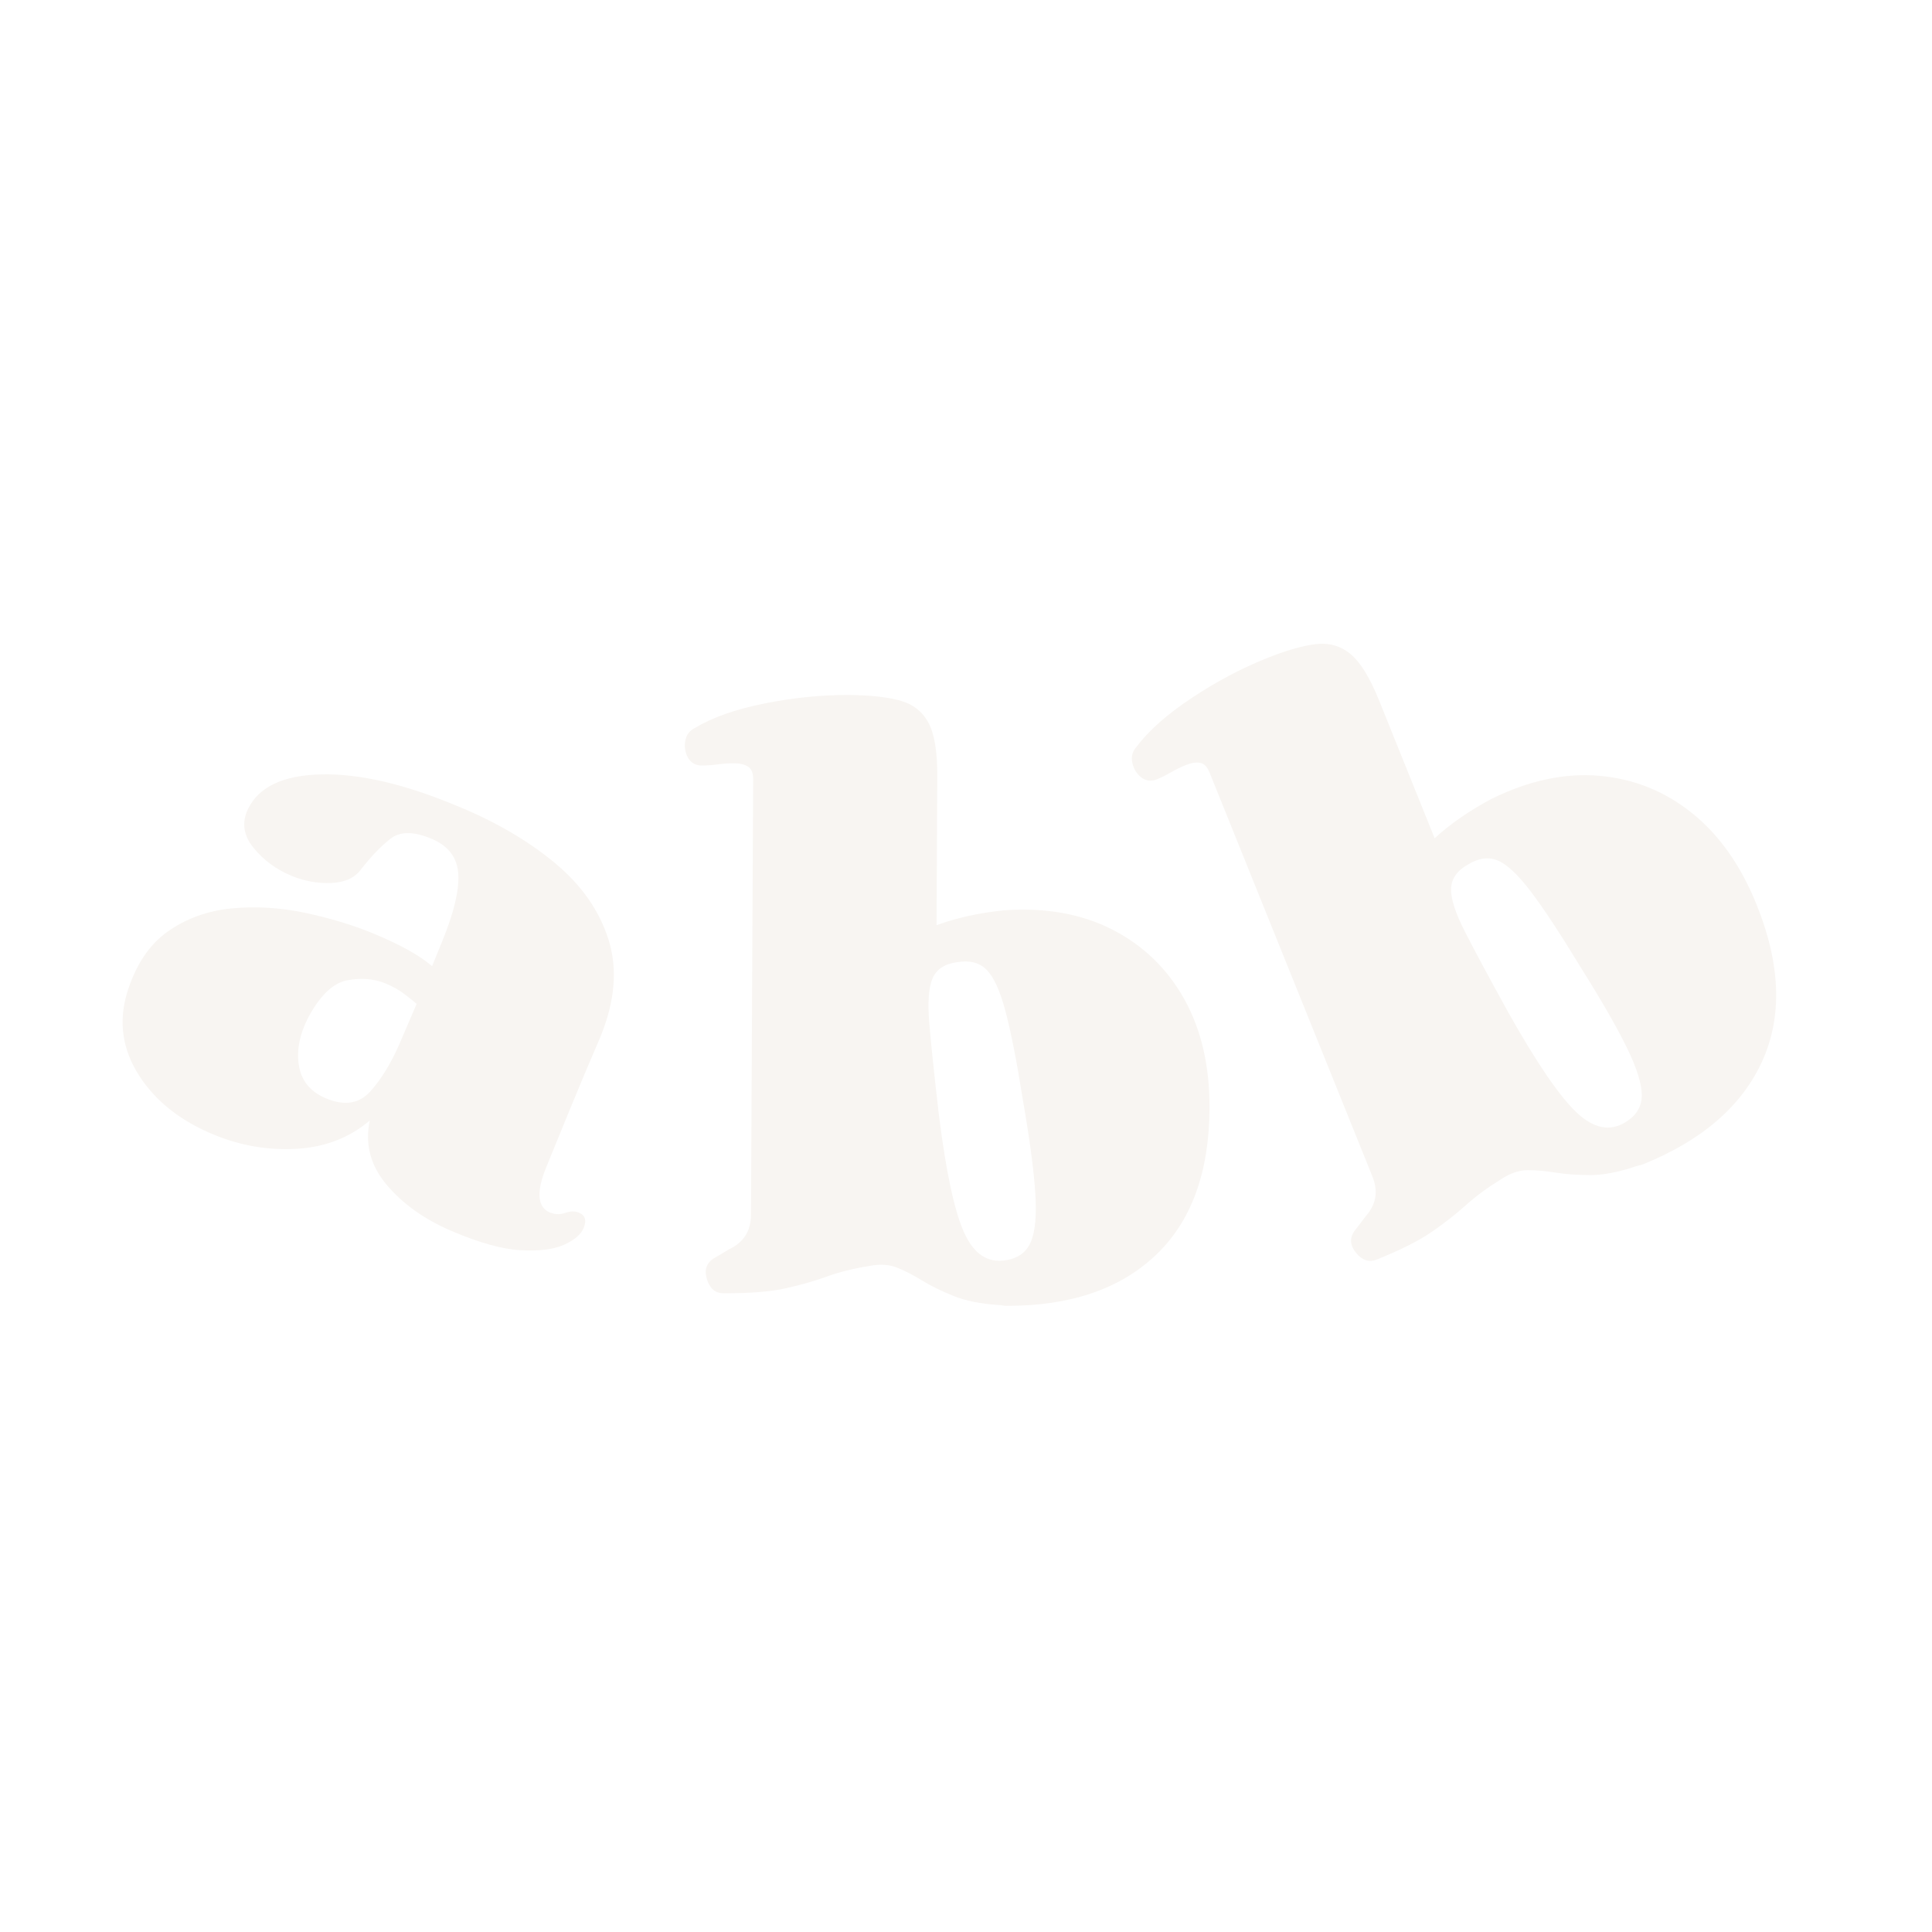
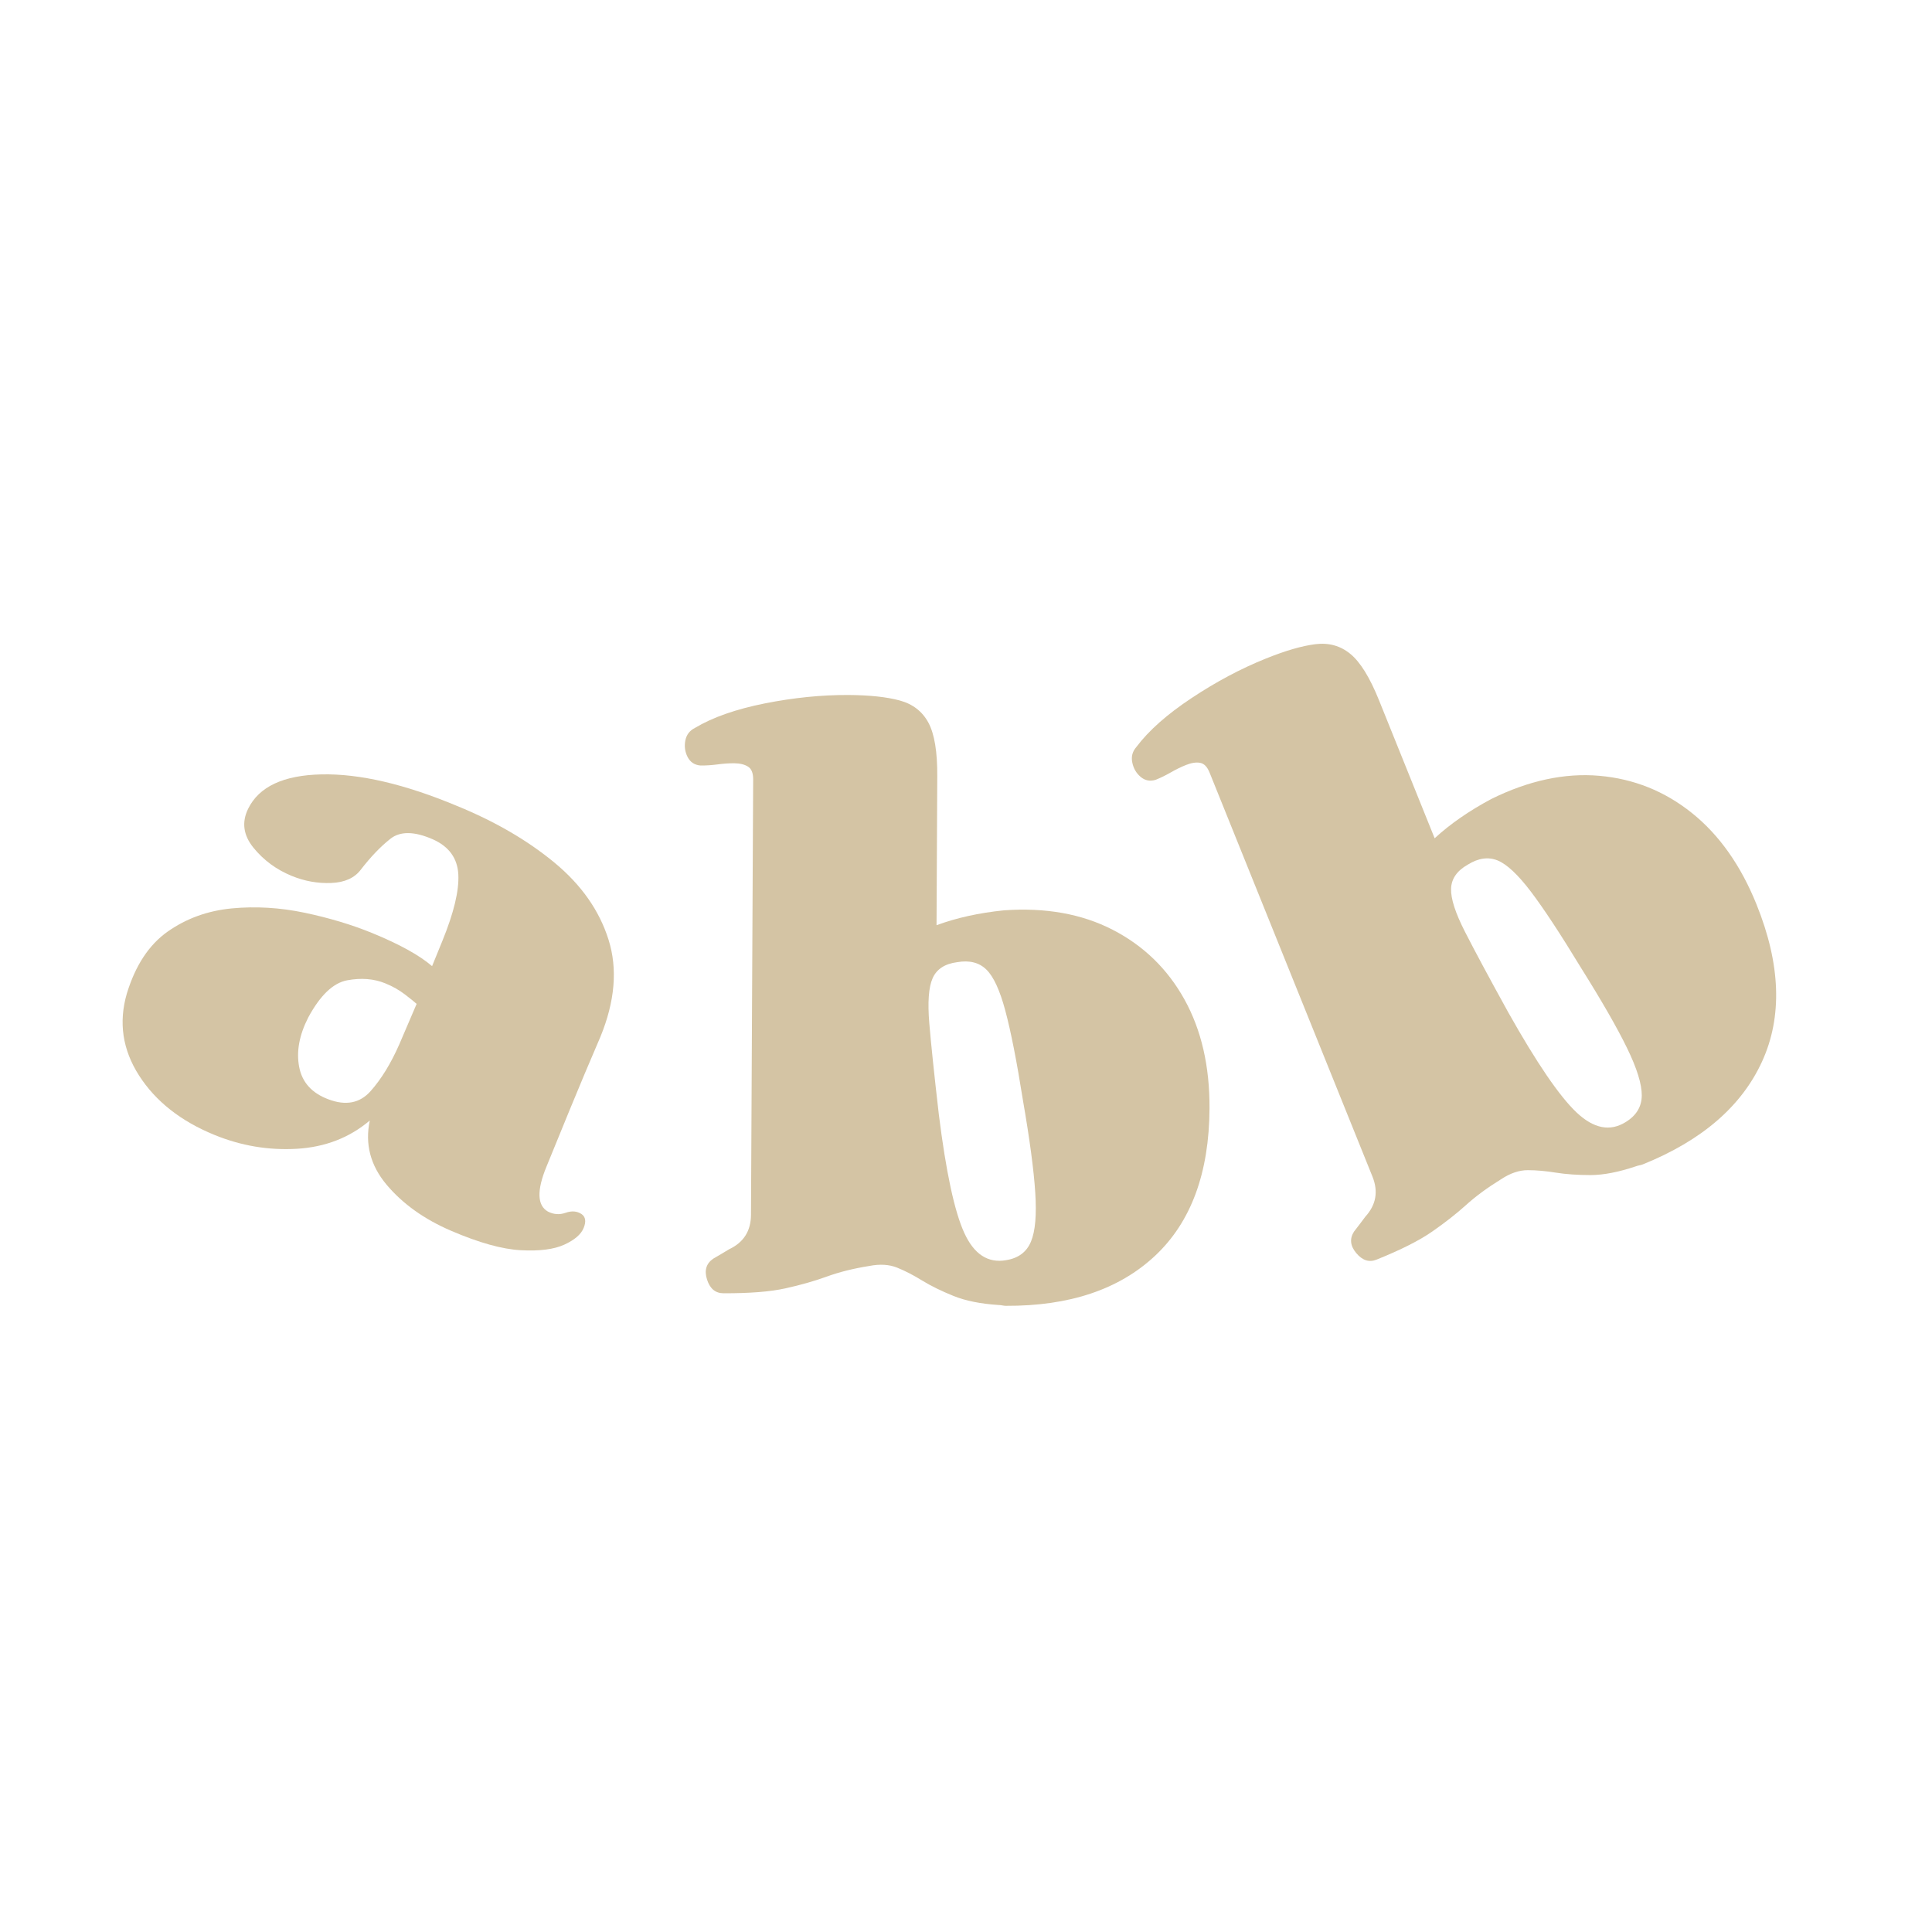
<svg xmlns="http://www.w3.org/2000/svg" width="500" zoomAndPan="magnify" viewBox="0 0 375 375" height="500" preserveAspectRatio="xMidYMid meet" version="1.0">
  <defs>
    <g />
    <clipPath id="54db911602">
      <rect x="0" width="375" y="0" height="241" />
    </clipPath>
  </defs>
  <g transform="matrix(1, 0, 0, 1, 0, 66)">
    <g clip-path="url(#54db911602)">
-       <g fill="#f8f5f2" fill-opacity="1">
+       <g fill="#d4c4a4" fill-opacity="1">
        <g transform="translate(15.10184, 141.0884)">
          <g>
            <path d="M 9.516 -14.234 C 11.18 -19.703 13.82 -23.711 17.438 -26.266 C 21.062 -28.816 25.203 -30.316 29.859 -30.766 C 34.523 -31.211 39.254 -30.93 44.047 -29.922 C 48.836 -28.91 53.203 -27.598 57.141 -25.984 C 62.41 -23.828 66.285 -21.688 68.766 -19.562 L 70.766 -24.469 C 72.992 -29.926 74.023 -34.223 73.859 -37.359 C 73.691 -40.504 72.047 -42.773 68.922 -44.172 C 65.316 -45.754 62.562 -45.785 60.656 -44.266 C 58.75 -42.754 56.844 -40.766 54.938 -38.297 C 53.719 -36.672 51.801 -35.805 49.188 -35.703 C 46.57 -35.598 44.016 -36.055 41.516 -37.078 C 38.547 -38.297 36.07 -40.117 34.094 -42.547 C 32.125 -44.973 31.781 -47.492 33.062 -50.109 C 35.164 -54.398 39.914 -56.625 47.312 -56.781 C 54.707 -56.938 63.473 -54.895 73.609 -50.656 C 80.984 -47.645 87.285 -43.977 92.516 -39.656 C 97.742 -35.332 101.242 -30.344 103.016 -24.688 C 104.797 -19.039 104.27 -12.758 101.438 -5.844 C 99.312 -0.906 97.328 3.812 95.484 8.312 C 93.641 12.82 92.129 16.516 90.953 19.391 C 89.066 23.992 89.164 26.891 91.25 28.078 C 92.363 28.648 93.508 28.727 94.688 28.312 C 95.863 27.895 96.895 27.977 97.781 28.562 C 98.562 29.113 98.695 30.008 98.188 31.25 C 97.688 32.5 96.43 33.582 94.422 34.5 C 92.422 35.414 89.613 35.773 86 35.578 C 82.383 35.391 77.863 34.129 72.438 31.797 C 67.207 29.547 63.031 26.555 59.906 22.828 C 56.789 19.098 55.711 14.957 56.672 10.406 C 52.734 13.738 48.016 15.566 42.516 15.891 C 37.016 16.211 31.676 15.312 26.5 13.188 C 19.977 10.52 15.109 6.68 11.891 1.672 C 8.68 -3.336 7.891 -8.641 9.516 -14.234 Z M 44.719 -9.578 C 42.977 -6.16 42.395 -2.961 42.969 0.016 C 43.539 2.992 45.426 5.082 48.625 6.281 C 52.008 7.57 54.742 7.047 56.828 4.703 C 58.91 2.359 60.766 -0.66 62.391 -4.359 L 65.766 -12.234 C 65.359 -12.609 64.602 -13.219 63.5 -14.062 C 62.395 -14.914 61.125 -15.633 59.688 -16.219 C 57.477 -17.125 55.008 -17.32 52.281 -16.812 C 49.562 -16.301 47.039 -13.891 44.719 -9.578 Z M 44.719 -9.578 " />
          </g>
        </g>
      </g>
-       <g fill="#f8f5f2" fill-opacity="1">
+       <g fill="#d4c4a4" fill-opacity="1">
        <g transform="translate(131.548, 184.9749)">
          <g>
            <path d="M 4.406 -102.391 C 3.258 -102.492 2.43 -103.039 1.922 -104.031 C 1.41 -105.02 1.258 -106.082 1.469 -107.219 C 1.688 -108.352 2.312 -109.176 3.344 -109.688 C 6.77 -111.738 11.281 -113.32 16.875 -114.438 C 22.477 -115.551 27.875 -116.098 33.062 -116.078 C 37.195 -116.055 40.535 -115.703 43.078 -115.016 C 45.617 -114.328 47.477 -112.891 48.656 -110.703 C 49.832 -108.523 50.406 -105.051 50.375 -100.281 L 50.234 -71.391 C 54.078 -72.816 58.438 -73.781 63.312 -74.281 C 71.383 -74.852 78.414 -73.598 84.406 -70.516 C 90.406 -67.43 95.051 -62.926 98.344 -57 C 101.633 -51.082 103.258 -44.031 103.219 -35.844 C 103.156 -23.312 99.633 -13.773 92.656 -7.234 C 85.676 -0.691 76.02 2.547 63.688 2.484 C 63.488 2.484 63.258 2.457 63 2.406 C 62.738 2.352 62.504 2.328 62.297 2.328 C 58.773 2.098 55.848 1.508 53.516 0.562 C 51.191 -0.375 49.176 -1.363 47.469 -2.406 C 45.77 -3.457 44.145 -4.297 42.594 -4.922 C 41.051 -5.547 39.242 -5.656 37.172 -5.25 C 34.055 -4.75 31.305 -4.062 28.922 -3.188 C 26.535 -2.32 23.863 -1.562 20.906 -0.906 C 17.945 -0.25 13.93 0.066 8.859 0.047 C 7.305 0.035 6.25 -0.848 5.688 -2.609 C 5.125 -4.367 5.52 -5.719 6.875 -6.656 C 7.383 -6.957 7.898 -7.258 8.422 -7.562 C 8.953 -7.875 9.473 -8.188 9.984 -8.5 C 12.785 -9.82 14.195 -12.039 14.219 -15.156 L 14.641 -99.688 C 14.648 -100.926 14.316 -101.754 13.641 -102.172 C 12.973 -102.598 12.066 -102.816 10.922 -102.828 C 9.891 -102.828 8.801 -102.75 7.656 -102.594 C 6.52 -102.445 5.438 -102.379 4.406 -102.391 Z M 54.25 -64.219 C 51.863 -63.914 50.273 -62.883 49.484 -61.125 C 48.703 -59.375 48.484 -56.453 48.828 -52.359 C 49.172 -48.266 49.785 -42.383 50.672 -34.719 C 52.066 -23.52 53.711 -15.844 55.609 -11.688 C 57.504 -7.531 60.211 -5.758 63.734 -6.375 C 66.117 -6.758 67.727 -7.961 68.562 -9.984 C 69.406 -12.004 69.68 -15.191 69.391 -19.547 C 69.109 -23.898 68.312 -29.863 67 -37.438 C 65.801 -45 64.664 -50.773 63.594 -54.766 C 62.531 -58.754 61.301 -61.426 59.906 -62.781 C 58.52 -64.145 56.633 -64.625 54.25 -64.219 Z M 54.25 -64.219 " />
          </g>
        </g>
      </g>
-       <g fill="#f8f5f2" fill-opacity="1">
+       <g fill="#d4c4a4" fill-opacity="1">
        <g transform="translate(258.9797, 181.8007)">
          <g>
            <path d="M -34.672 -96.438 C -35.773 -96.102 -36.75 -96.297 -37.594 -97.016 C -38.438 -97.734 -38.973 -98.66 -39.203 -99.797 C -39.441 -100.93 -39.18 -101.93 -38.422 -102.797 C -36.023 -105.992 -32.445 -109.164 -27.688 -112.312 C -22.926 -115.469 -18.141 -118.016 -13.328 -119.953 C -9.492 -121.504 -6.27 -122.441 -3.656 -122.766 C -1.051 -123.086 1.207 -122.457 3.125 -120.875 C 5.051 -119.301 6.906 -116.301 8.688 -111.875 L 19.484 -85.094 C 22.492 -87.863 26.16 -90.406 30.484 -92.719 C 37.742 -96.301 44.727 -97.801 51.438 -97.219 C 58.156 -96.633 64.156 -94.223 69.438 -89.984 C 74.727 -85.742 78.906 -79.828 81.969 -72.234 C 86.656 -60.609 87.008 -50.445 83.031 -41.75 C 79.051 -33.062 71.336 -26.41 59.891 -21.797 C 59.711 -21.723 59.488 -21.66 59.219 -21.609 C 58.957 -21.555 58.734 -21.492 58.547 -21.422 C 55.203 -20.297 52.273 -19.727 49.766 -19.719 C 47.254 -19.719 45.008 -19.875 43.031 -20.188 C 41.062 -20.508 39.238 -20.672 37.562 -20.672 C 35.895 -20.672 34.18 -20.094 32.422 -18.938 C 29.734 -17.281 27.445 -15.598 25.562 -13.891 C 23.676 -12.191 21.488 -10.477 19 -8.75 C 16.52 -7.02 12.926 -5.207 8.219 -3.312 C 6.781 -2.727 5.469 -3.145 4.281 -4.562 C 3.094 -5.977 2.945 -7.379 3.844 -8.766 C 4.207 -9.234 4.57 -9.707 4.938 -10.188 C 5.301 -10.676 5.664 -11.16 6.031 -11.641 C 8.113 -13.93 8.578 -16.52 7.422 -19.406 L -24.188 -97.812 C -24.645 -98.957 -25.258 -99.598 -26.031 -99.734 C -26.812 -99.879 -27.734 -99.738 -28.797 -99.312 C -29.754 -98.926 -30.734 -98.445 -31.734 -97.875 C -32.734 -97.301 -33.711 -96.82 -34.672 -96.438 Z M 25.906 -79.969 C 23.812 -78.781 22.734 -77.223 22.672 -75.297 C 22.609 -73.379 23.508 -70.594 25.375 -66.938 C 27.238 -63.281 30.035 -58.07 33.766 -51.312 C 39.297 -41.477 43.723 -34.992 47.047 -31.859 C 50.367 -28.734 53.547 -28.117 56.578 -30.016 C 58.641 -31.285 59.676 -33.008 59.688 -35.188 C 59.695 -37.375 58.75 -40.426 56.844 -44.344 C 54.938 -48.27 51.941 -53.488 47.859 -60 C 43.879 -66.551 40.641 -71.473 38.141 -74.766 C 35.641 -78.055 33.488 -80.066 31.688 -80.797 C 29.883 -81.523 27.957 -81.25 25.906 -79.969 Z M 25.906 -79.969 " />
          </g>
        </g>
      </g>
    </g>
  </g>
</svg>
